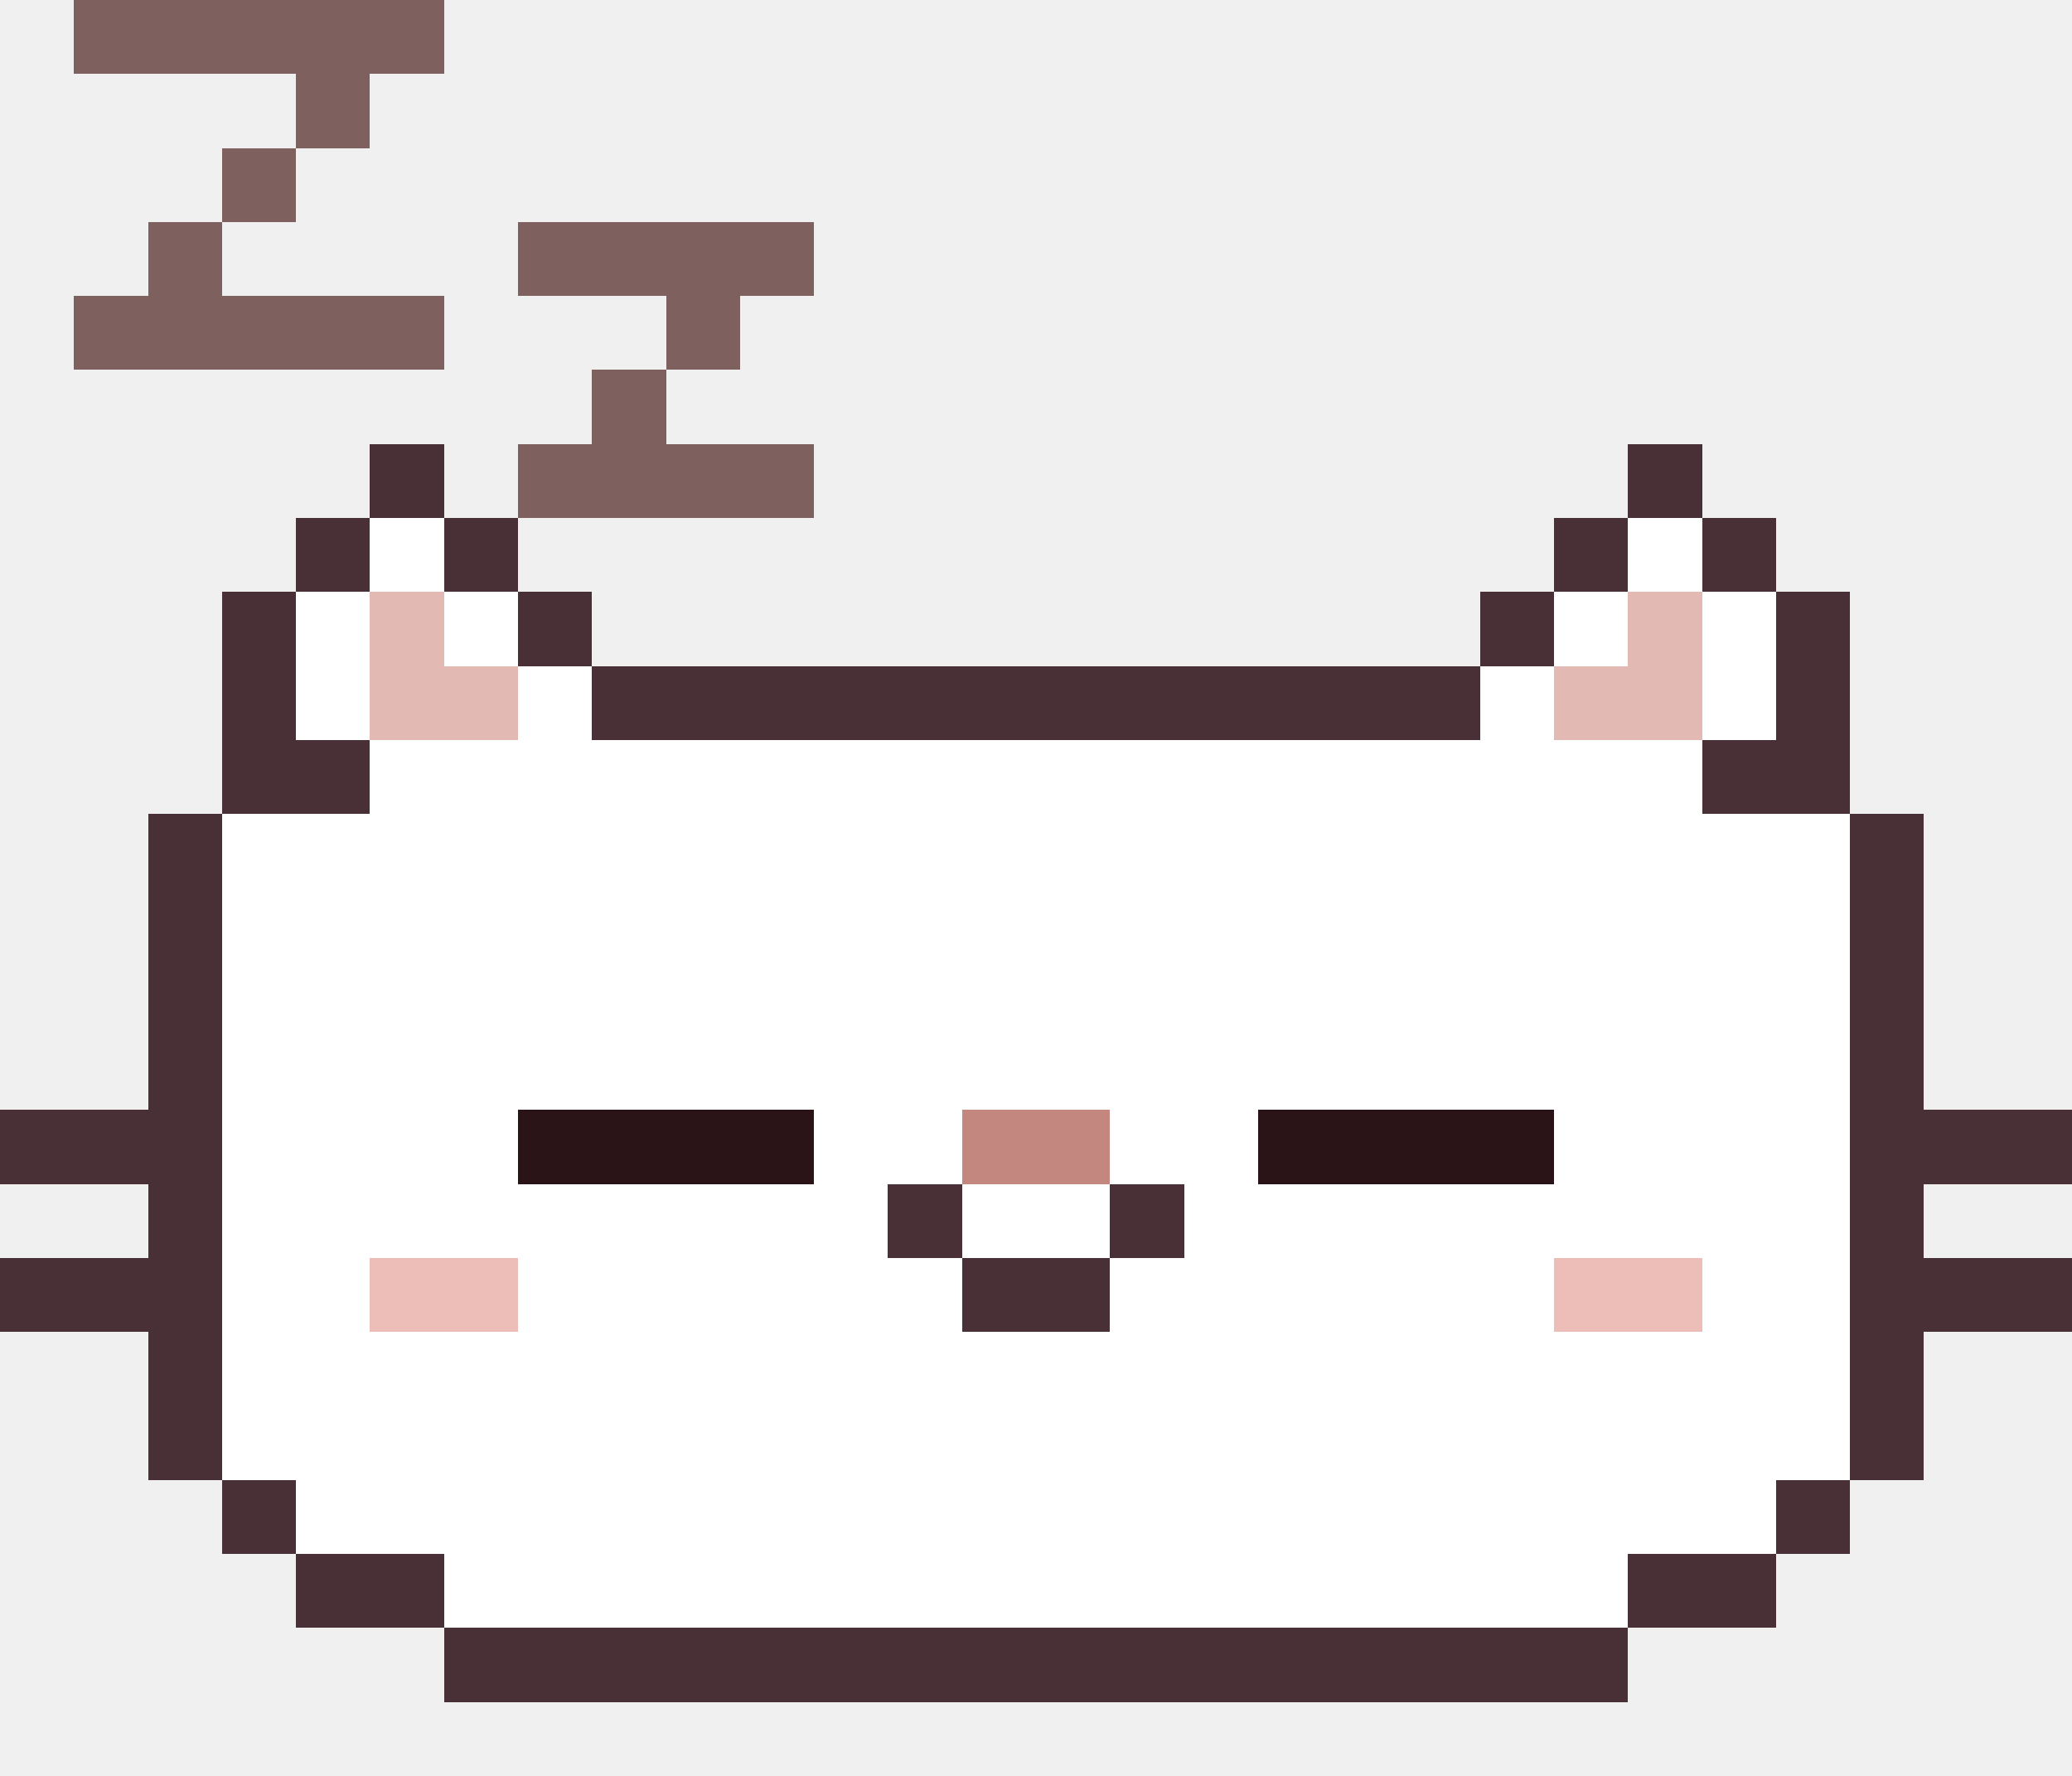
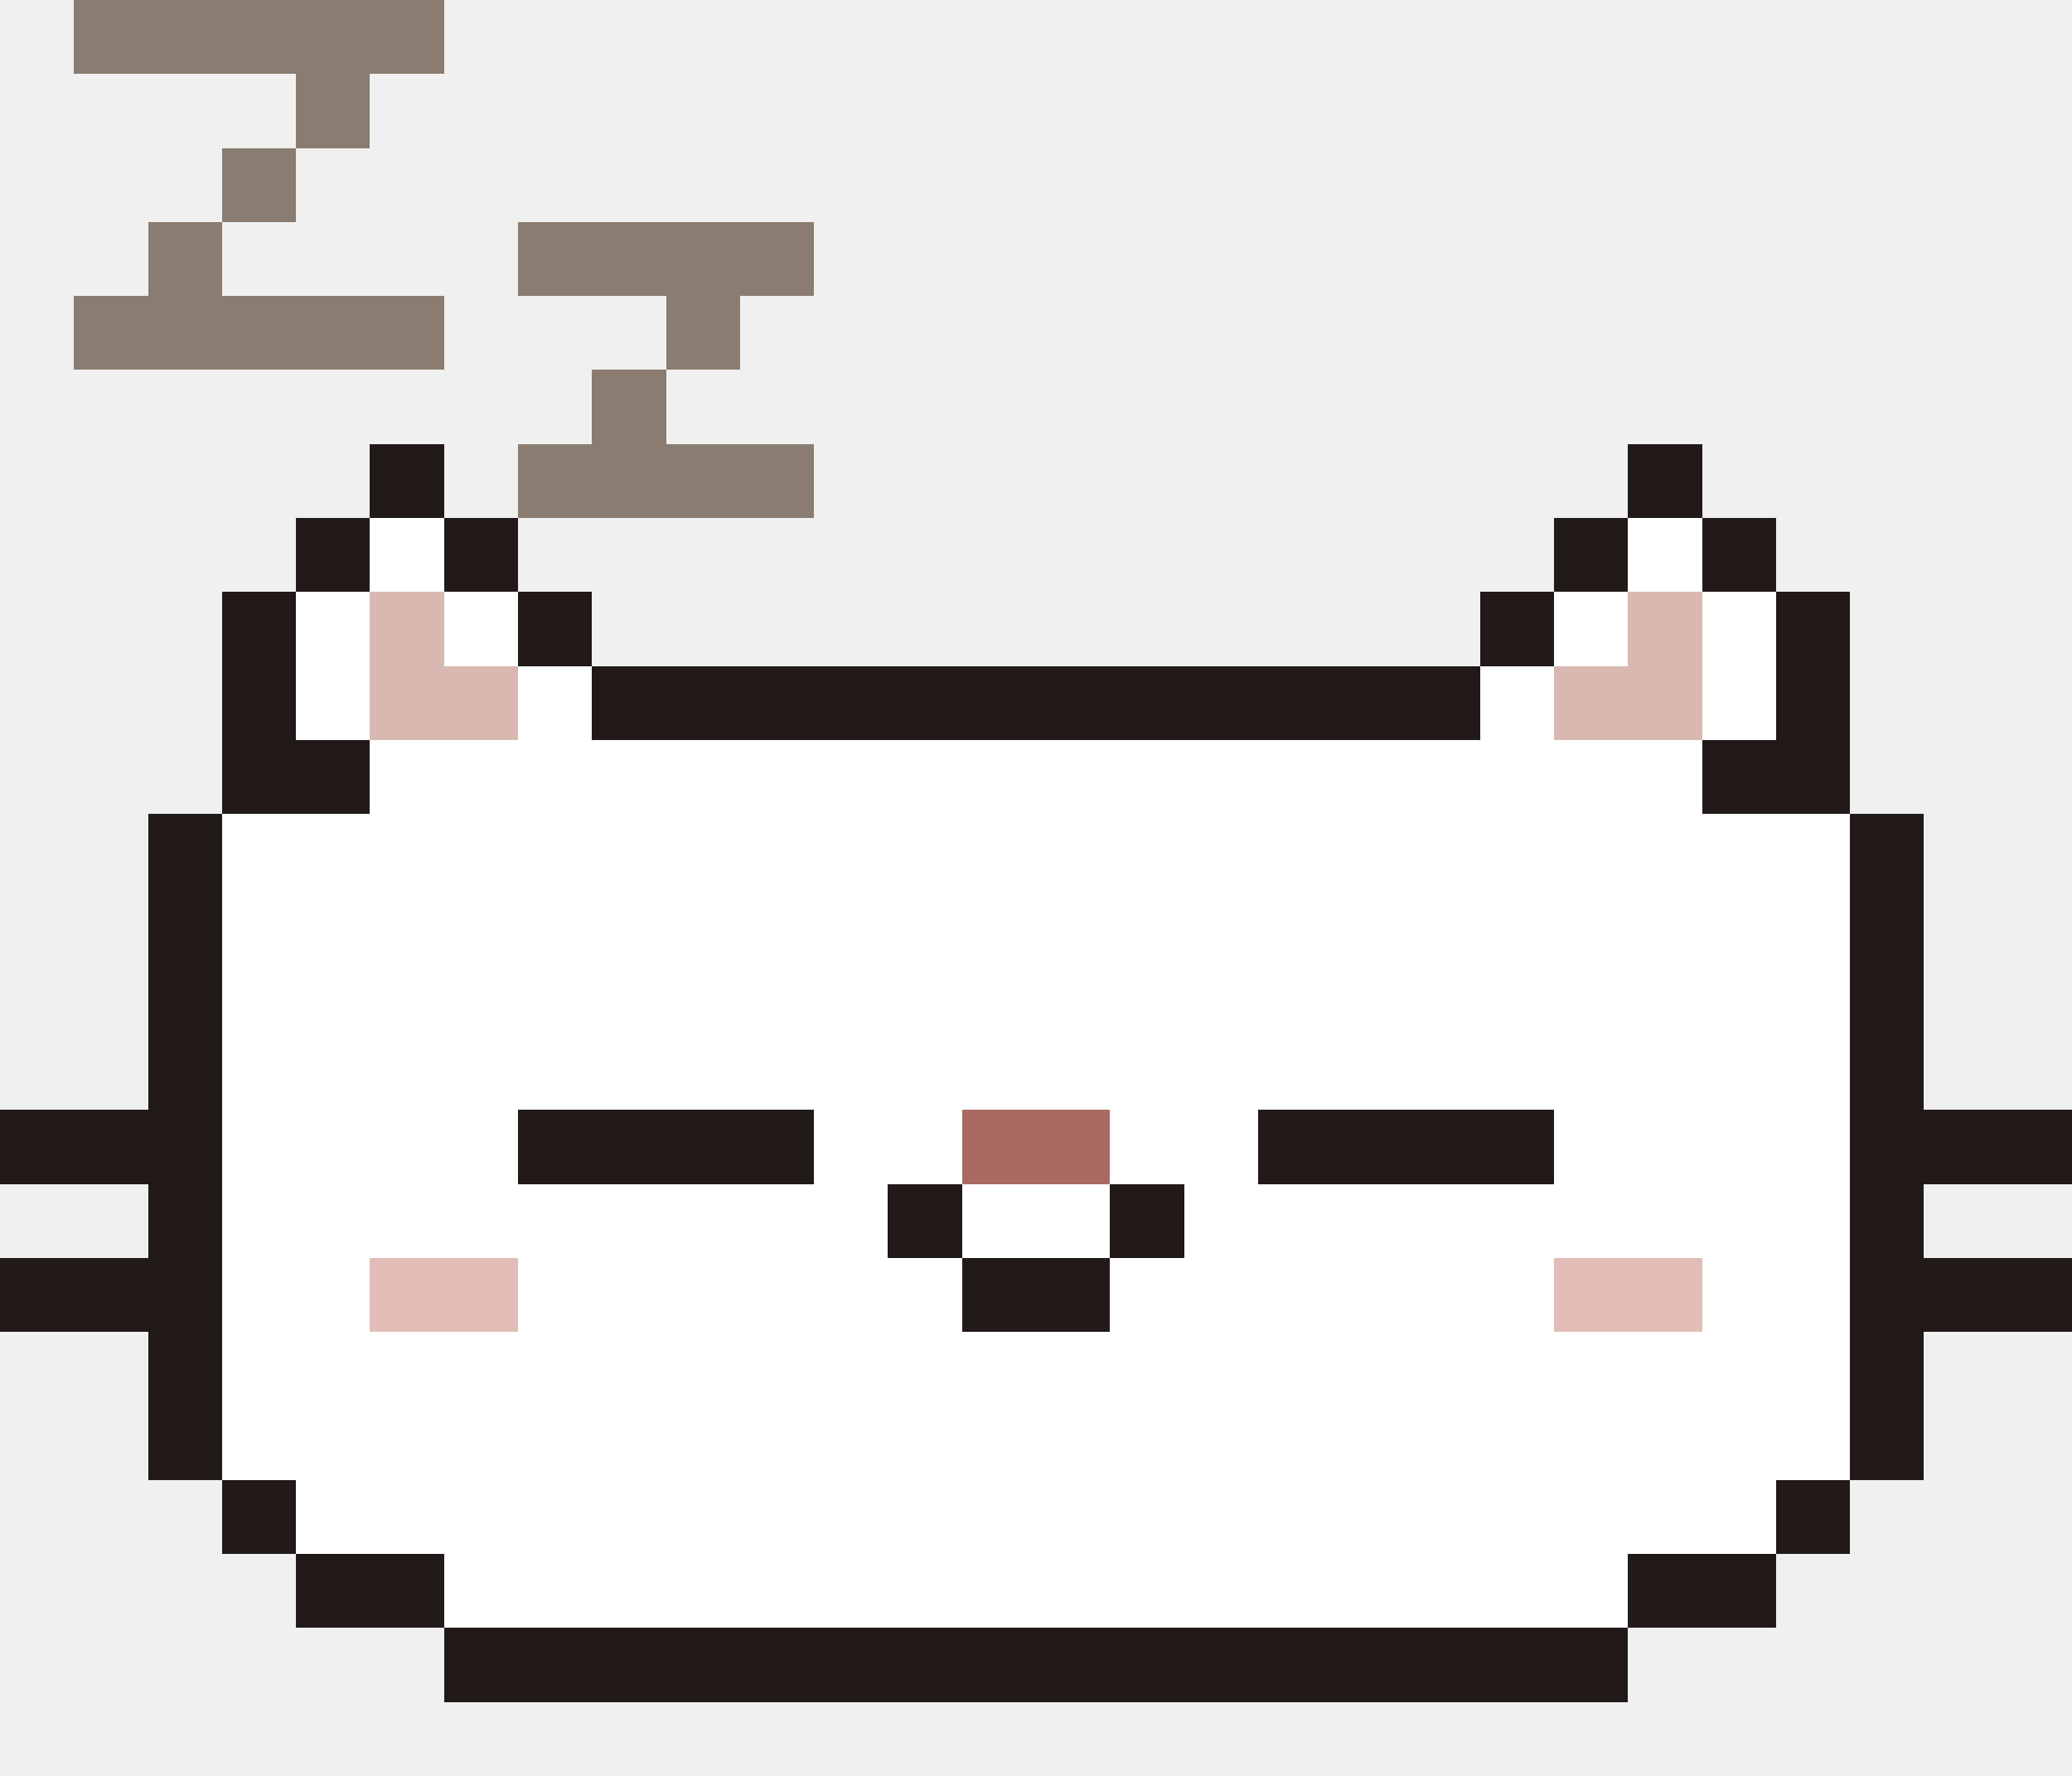
<svg xmlns="http://www.w3.org/2000/svg" viewBox="0 0 28 24" width="28" height="24" shape-rendering="crispEdges" role="img" aria-label="Kitty: Con sueño">
-   <rect x="1" y="0" width="5" height="1" fill="#7E615F" />
-   <rect x="4" y="1" width="1" height="1" fill="#7E615F" />
-   <rect x="3" y="2" width="1" height="1" fill="#7E615F" />
-   <rect x="2" y="3" width="1" height="1" fill="#7E615F" />
-   <rect x="7" y="3" width="4" height="1" fill="#7E615F" />
-   <rect x="1" y="4" width="5" height="1" fill="#7E615F" />
-   <rect x="9" y="4" width="1" height="1" fill="#7E615F" />
-   <rect x="8" y="5" width="1" height="1" fill="#7E615F" />
-   <rect x="5" y="6" width="1" height="1" fill="#493036" />
-   <rect x="7" y="6" width="4" height="1" fill="#7E615F" />
-   <rect x="22" y="6" width="1" height="1" fill="#493036" />
-   <rect x="4" y="7" width="1" height="1" fill="#493036" />
+   <rect x="1" y="0" width="5" height="1" fill="#8A7C70" />
+   <rect x="4" y="1" width="1" height="1" fill="#8A7C70" />
+   <rect x="3" y="2" width="1" height="1" fill="#8A7C70" />
+   <rect x="2" y="3" width="1" height="1" fill="#8A7C70" />
+   <rect x="7" y="3" width="4" height="1" fill="#8A7C70" />
+   <rect x="1" y="4" width="5" height="1" fill="#8A7C70" />
+   <rect x="9" y="4" width="1" height="1" fill="#8A7C70" />
+   <rect x="8" y="5" width="1" height="1" fill="#8A7C70" />
+   <rect x="5" y="6" width="1" height="1" fill="#211A18" />
+   <rect x="7" y="6" width="4" height="1" fill="#8A7C70" />
+   <rect x="22" y="6" width="1" height="1" fill="#211A18" />
+   <rect x="4" y="7" width="1" height="1" fill="#211A18" />
  <rect x="5" y="7" width="1" height="1" fill="#FFFFFF" />
-   <rect x="6" y="7" width="1" height="1" fill="#493036" />
-   <rect x="21" y="7" width="1" height="1" fill="#493036" />
+   <rect x="6" y="7" width="1" height="1" fill="#211A18" />
+   <rect x="21" y="7" width="1" height="1" fill="#211A18" />
  <rect x="22" y="7" width="1" height="1" fill="#FFFFFF" />
-   <rect x="23" y="7" width="1" height="1" fill="#493036" />
-   <rect x="3" y="8" width="1" height="1" fill="#493036" />
+   <rect x="23" y="7" width="1" height="1" fill="#211A18" />
+   <rect x="3" y="8" width="1" height="1" fill="#211A18" />
  <rect x="4" y="8" width="1" height="1" fill="#FFFFFF" />
-   <rect x="5" y="8" width="1" height="1" fill="#E3B9B3" />
+   <rect x="5" y="8" width="1" height="1" fill="#D9B8B2" />
  <rect x="6" y="8" width="1" height="1" fill="#FFFFFF" />
-   <rect x="7" y="8" width="1" height="1" fill="#493036" />
-   <rect x="20" y="8" width="1" height="1" fill="#493036" />
+   <rect x="7" y="8" width="1" height="1" fill="#211A18" />
+   <rect x="20" y="8" width="1" height="1" fill="#211A18" />
  <rect x="21" y="8" width="1" height="1" fill="#FFFFFF" />
-   <rect x="22" y="8" width="1" height="1" fill="#E3B9B3" />
+   <rect x="22" y="8" width="1" height="1" fill="#D9B8B2" />
  <rect x="23" y="8" width="1" height="1" fill="#FFFFFF" />
-   <rect x="24" y="8" width="1" height="1" fill="#493036" />
-   <rect x="3" y="9" width="1" height="1" fill="#493036" />
+   <rect x="24" y="8" width="1" height="1" fill="#211A18" />
+   <rect x="3" y="9" width="1" height="1" fill="#211A18" />
  <rect x="4" y="9" width="1" height="1" fill="#FFFFFF" />
-   <rect x="5" y="9" width="2" height="1" fill="#E3B9B3" />
+   <rect x="5" y="9" width="2" height="1" fill="#D9B8B2" />
  <rect x="7" y="9" width="1" height="1" fill="#FFFFFF" />
-   <rect x="8" y="9" width="12" height="1" fill="#493036" />
+   <rect x="8" y="9" width="12" height="1" fill="#211A18" />
  <rect x="20" y="9" width="1" height="1" fill="#FFFFFF" />
-   <rect x="21" y="9" width="2" height="1" fill="#E3B9B3" />
+   <rect x="21" y="9" width="2" height="1" fill="#D9B8B2" />
  <rect x="23" y="9" width="1" height="1" fill="#FFFFFF" />
-   <rect x="24" y="9" width="1" height="1" fill="#493036" />
-   <rect x="3" y="10" width="2" height="1" fill="#493036" />
+   <rect x="24" y="9" width="1" height="1" fill="#211A18" />
+   <rect x="3" y="10" width="2" height="1" fill="#211A18" />
  <rect x="5" y="10" width="18" height="1" fill="#FFFFFF" />
-   <rect x="23" y="10" width="2" height="1" fill="#493036" />
-   <rect x="2" y="11" width="1" height="1" fill="#493036" />
+   <rect x="23" y="10" width="2" height="1" fill="#211A18" />
+   <rect x="2" y="11" width="1" height="1" fill="#211A18" />
  <rect x="3" y="11" width="22" height="1" fill="#FFFFFF" />
-   <rect x="25" y="11" width="1" height="1" fill="#493036" />
-   <rect x="2" y="12" width="1" height="1" fill="#493036" />
+   <rect x="25" y="11" width="1" height="1" fill="#211A18" />
+   <rect x="2" y="12" width="1" height="1" fill="#211A18" />
  <rect x="3" y="12" width="22" height="1" fill="#FFFFFF" />
-   <rect x="25" y="12" width="1" height="1" fill="#493036" />
-   <rect x="2" y="13" width="1" height="1" fill="#493036" />
+   <rect x="25" y="12" width="1" height="1" fill="#211A18" />
+   <rect x="2" y="13" width="1" height="1" fill="#211A18" />
  <rect x="3" y="13" width="22" height="1" fill="#FFFFFF" />
-   <rect x="25" y="13" width="1" height="1" fill="#493036" />
-   <rect x="2" y="14" width="1" height="1" fill="#493036" />
+   <rect x="25" y="13" width="1" height="1" fill="#211A18" />
+   <rect x="2" y="14" width="1" height="1" fill="#211A18" />
  <rect x="3" y="14" width="22" height="1" fill="#FFFFFF" />
-   <rect x="25" y="14" width="1" height="1" fill="#493036" />
-   <rect x="0" y="15" width="3" height="1" fill="#493036" />
+   <rect x="25" y="14" width="1" height="1" fill="#211A18" />
+   <rect x="0" y="15" width="3" height="1" fill="#211A18" />
  <rect x="3" y="15" width="4" height="1" fill="#FFFFFF" />
-   <rect x="7" y="15" width="4" height="1" fill="#2B1418" />
+   <rect x="7" y="15" width="4" height="1" fill="#211A18" />
  <rect x="11" y="15" width="2" height="1" fill="#FFFFFF" />
-   <rect x="13" y="15" width="2" height="1" fill="#C48780" />
+   <rect x="13" y="15" width="2" height="1" fill="#A86A63" />
  <rect x="15" y="15" width="2" height="1" fill="#FFFFFF" />
-   <rect x="17" y="15" width="4" height="1" fill="#2B1418" />
+   <rect x="17" y="15" width="4" height="1" fill="#211A18" />
  <rect x="21" y="15" width="4" height="1" fill="#FFFFFF" />
-   <rect x="25" y="15" width="3" height="1" fill="#493036" />
-   <rect x="2" y="16" width="1" height="1" fill="#493036" />
+   <rect x="25" y="15" width="3" height="1" fill="#211A18" />
+   <rect x="2" y="16" width="1" height="1" fill="#211A18" />
  <rect x="3" y="16" width="9" height="1" fill="#FFFFFF" />
-   <rect x="12" y="16" width="1" height="1" fill="#493036" />
+   <rect x="12" y="16" width="1" height="1" fill="#211A18" />
  <rect x="13" y="16" width="2" height="1" fill="#FFFFFF" />
-   <rect x="15" y="16" width="1" height="1" fill="#493036" />
+   <rect x="15" y="16" width="1" height="1" fill="#211A18" />
  <rect x="16" y="16" width="9" height="1" fill="#FFFFFF" />
-   <rect x="25" y="16" width="1" height="1" fill="#493036" />
-   <rect x="0" y="17" width="3" height="1" fill="#493036" />
+   <rect x="25" y="16" width="1" height="1" fill="#211A18" />
+   <rect x="0" y="17" width="3" height="1" fill="#211A18" />
  <rect x="3" y="17" width="2" height="1" fill="#FFFFFF" />
-   <rect x="5" y="17" width="2" height="1" fill="#EDBDB7" />
+   <rect x="5" y="17" width="2" height="1" fill="#E2BDB7" />
  <rect x="7" y="17" width="6" height="1" fill="#FFFFFF" />
-   <rect x="13" y="17" width="2" height="1" fill="#493036" />
+   <rect x="13" y="17" width="2" height="1" fill="#211A18" />
  <rect x="15" y="17" width="6" height="1" fill="#FFFFFF" />
-   <rect x="21" y="17" width="2" height="1" fill="#EDBDB7" />
+   <rect x="21" y="17" width="2" height="1" fill="#E2BDB7" />
  <rect x="23" y="17" width="2" height="1" fill="#FFFFFF" />
-   <rect x="25" y="17" width="3" height="1" fill="#493036" />
-   <rect x="2" y="18" width="1" height="1" fill="#493036" />
+   <rect x="25" y="17" width="3" height="1" fill="#211A18" />
+   <rect x="2" y="18" width="1" height="1" fill="#211A18" />
  <rect x="3" y="18" width="22" height="1" fill="#FFFFFF" />
-   <rect x="25" y="18" width="1" height="1" fill="#493036" />
-   <rect x="2" y="19" width="1" height="1" fill="#493036" />
+   <rect x="25" y="18" width="1" height="1" fill="#211A18" />
+   <rect x="2" y="19" width="1" height="1" fill="#211A18" />
  <rect x="3" y="19" width="22" height="1" fill="#FFFFFF" />
-   <rect x="25" y="19" width="1" height="1" fill="#493036" />
-   <rect x="3" y="20" width="1" height="1" fill="#493036" />
+   <rect x="25" y="19" width="1" height="1" fill="#211A18" />
+   <rect x="3" y="20" width="1" height="1" fill="#211A18" />
  <rect x="4" y="20" width="20" height="1" fill="#FFFFFF" />
-   <rect x="24" y="20" width="1" height="1" fill="#493036" />
-   <rect x="4" y="21" width="2" height="1" fill="#493036" />
+   <rect x="24" y="20" width="1" height="1" fill="#211A18" />
+   <rect x="4" y="21" width="2" height="1" fill="#211A18" />
  <rect x="6" y="21" width="16" height="1" fill="#FFFFFF" />
-   <rect x="22" y="21" width="2" height="1" fill="#493036" />
-   <rect x="6" y="22" width="16" height="1" fill="#493036" />
+   <rect x="22" y="21" width="2" height="1" fill="#211A18" />
+   <rect x="6" y="22" width="16" height="1" fill="#211A18" />
</svg>
